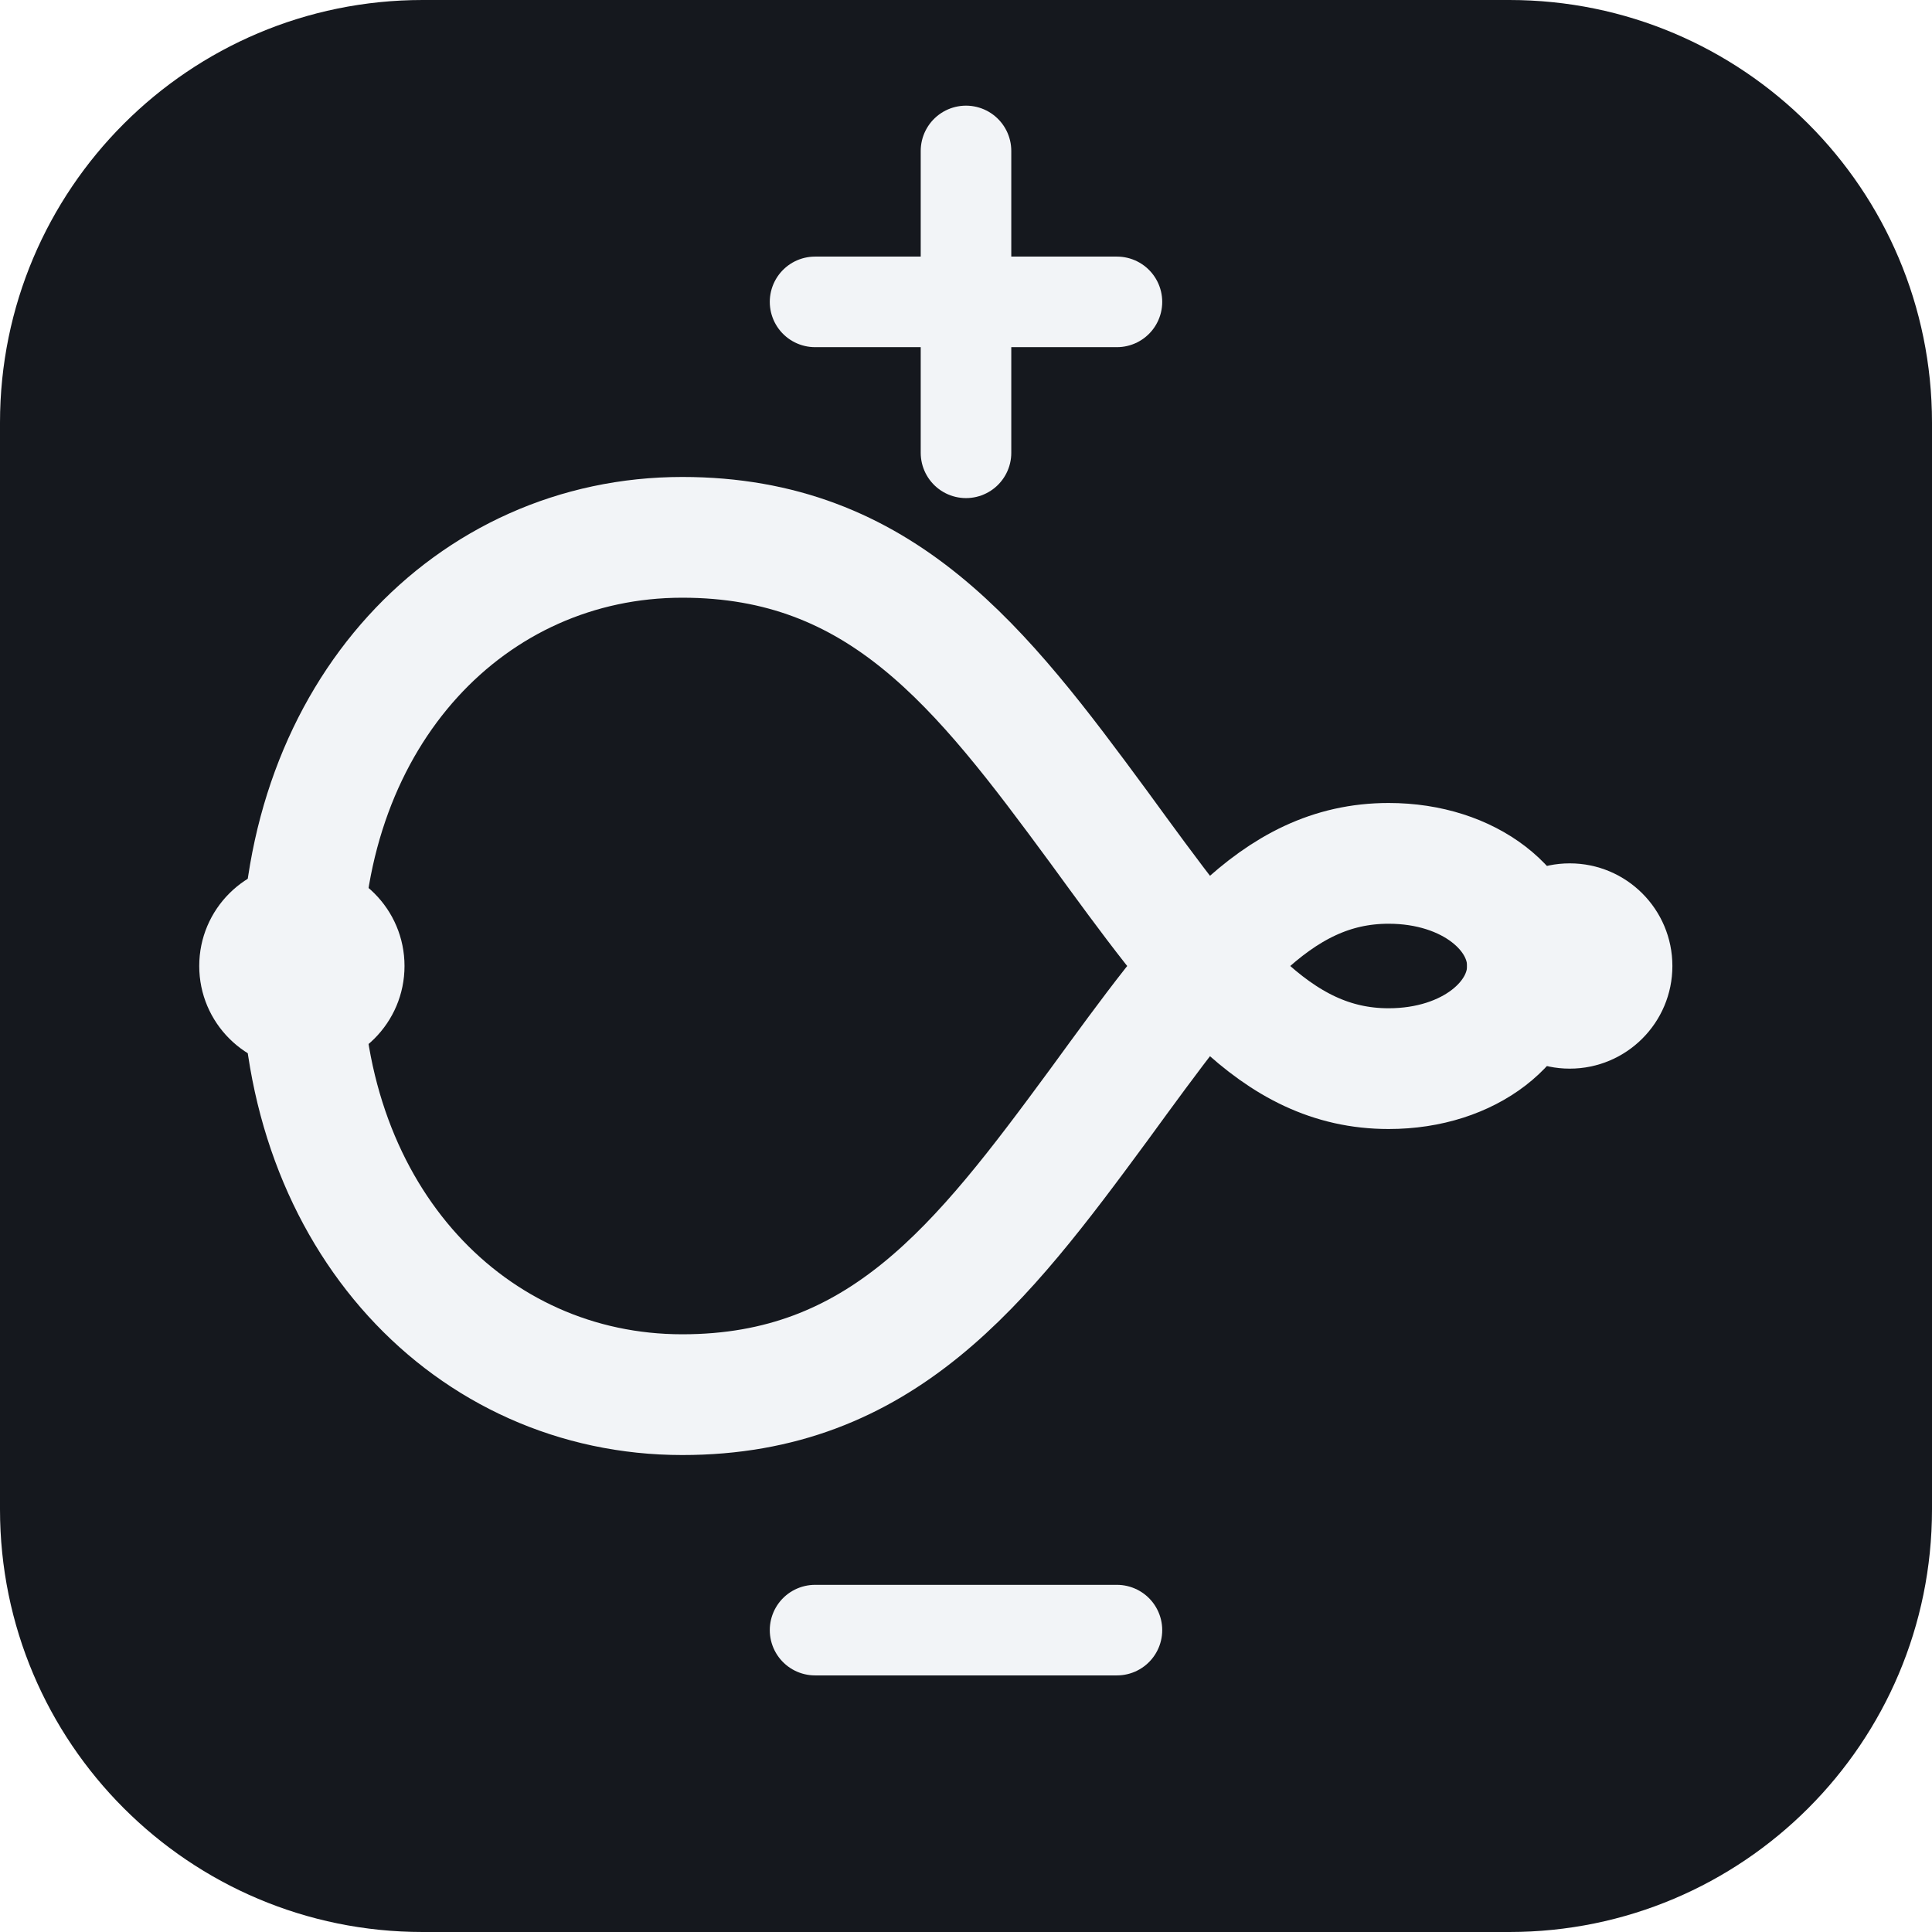
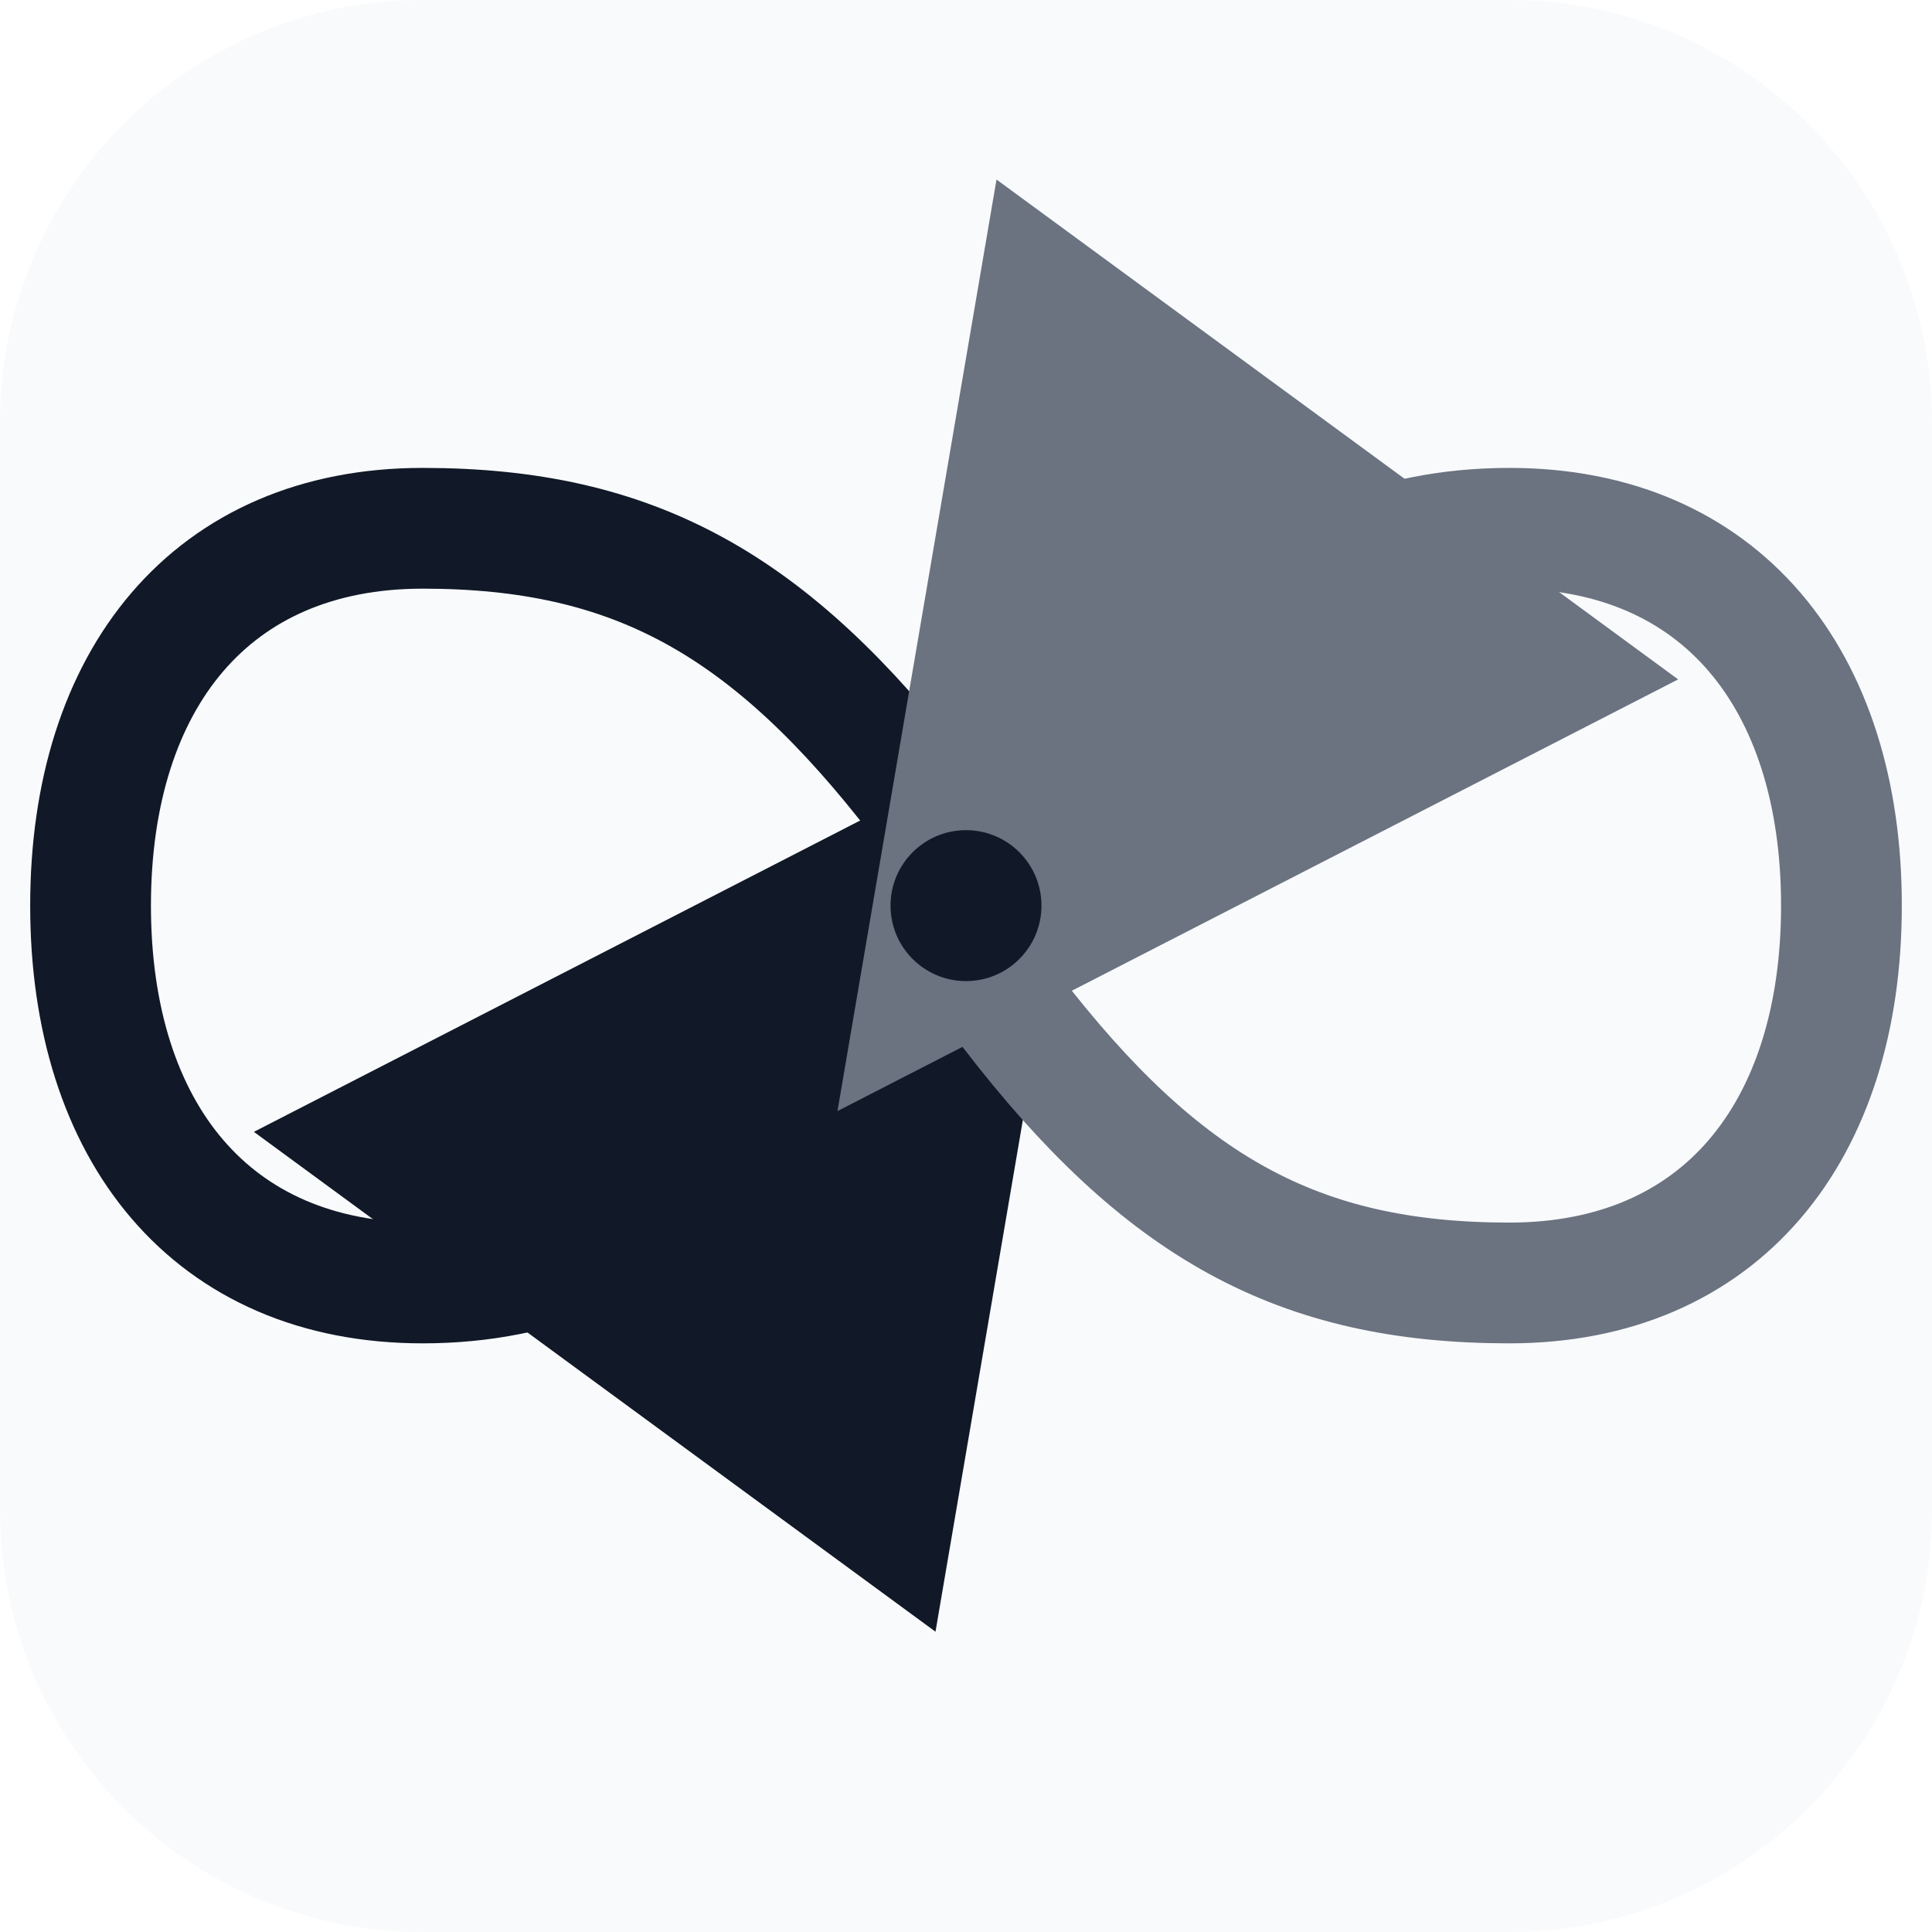
- <svg xmlns="http://www.w3.org/2000/svg" viewBox="0 0 64 64">
-   <rect width="64" height="64" rx="14" fill="#15181e" />
-   <path d="M10 32c0-8.4 5.6-14.2 12.6-14.2 6.6 0 9.9 4.3 13.8 9.6 3.5 4.8 5.8 8 9.6 8 2.7 0 4.6-1.6 4.6-3.4s-1.9-3.4-4.6-3.4c-3.8 0-6.1 3.2-9.6 8-3.9 5.3-7.2 9.6-13.8 9.6C15.6 46.2 10 40.4 10 32Z" fill="none" stroke="#f2f4f7" stroke-width="4" stroke-linecap="round" stroke-linejoin="round" />
-   <circle cx="10" cy="32" r="3.4" fill="#f2f4f7" />
-   <circle cx="52" cy="32" r="3.4" fill="#f2f4f7" />
-   <path d="M27 10h10M32 5v10M27 54h10" fill="none" stroke="#f2f4f7" stroke-width="3" stroke-linecap="round" />
+ <svg xmlns="http://www.w3.org/2000/svg" viewBox="0 0 128 128">
+   <rect width="128" height="128" rx="28" fill="#f8fafc" />
+   <defs>
+     <marker id="a" markerWidth="7" markerHeight="7" refX="5.2" refY="3.5" orient="auto">
+       <path d="M0 0 7 3.5 0 7Z" fill="#111827" />
+     </marker>
+     <marker id="b" markerWidth="7" markerHeight="7" refX="5.2" refY="3.5" orient="auto">
+       <path d="M0 0 7 3.5 0 7Z" fill="#6b7280" />
+     </marker>
+   </defs>
+   <path d="M61 53C51 40 42 35 28 35 14 35 6 45 6 60s8 25 22 25c16 0 25-12 36-27" fill="none" stroke="#111827" stroke-width="8" stroke-linecap="round" stroke-linejoin="round" marker-end="url(#a)" />
+   <path d="M67 67c10 13 19 18 33 18 14 0 22-10 22-25s-8-25-22-25c-16 0-25 12-36 27" fill="none" stroke="#6b7280" stroke-width="8" stroke-linecap="round" stroke-linejoin="round" marker-end="url(#b)" />
+   <circle cx="64" cy="60" r="5" fill="#111827" />
</svg>
